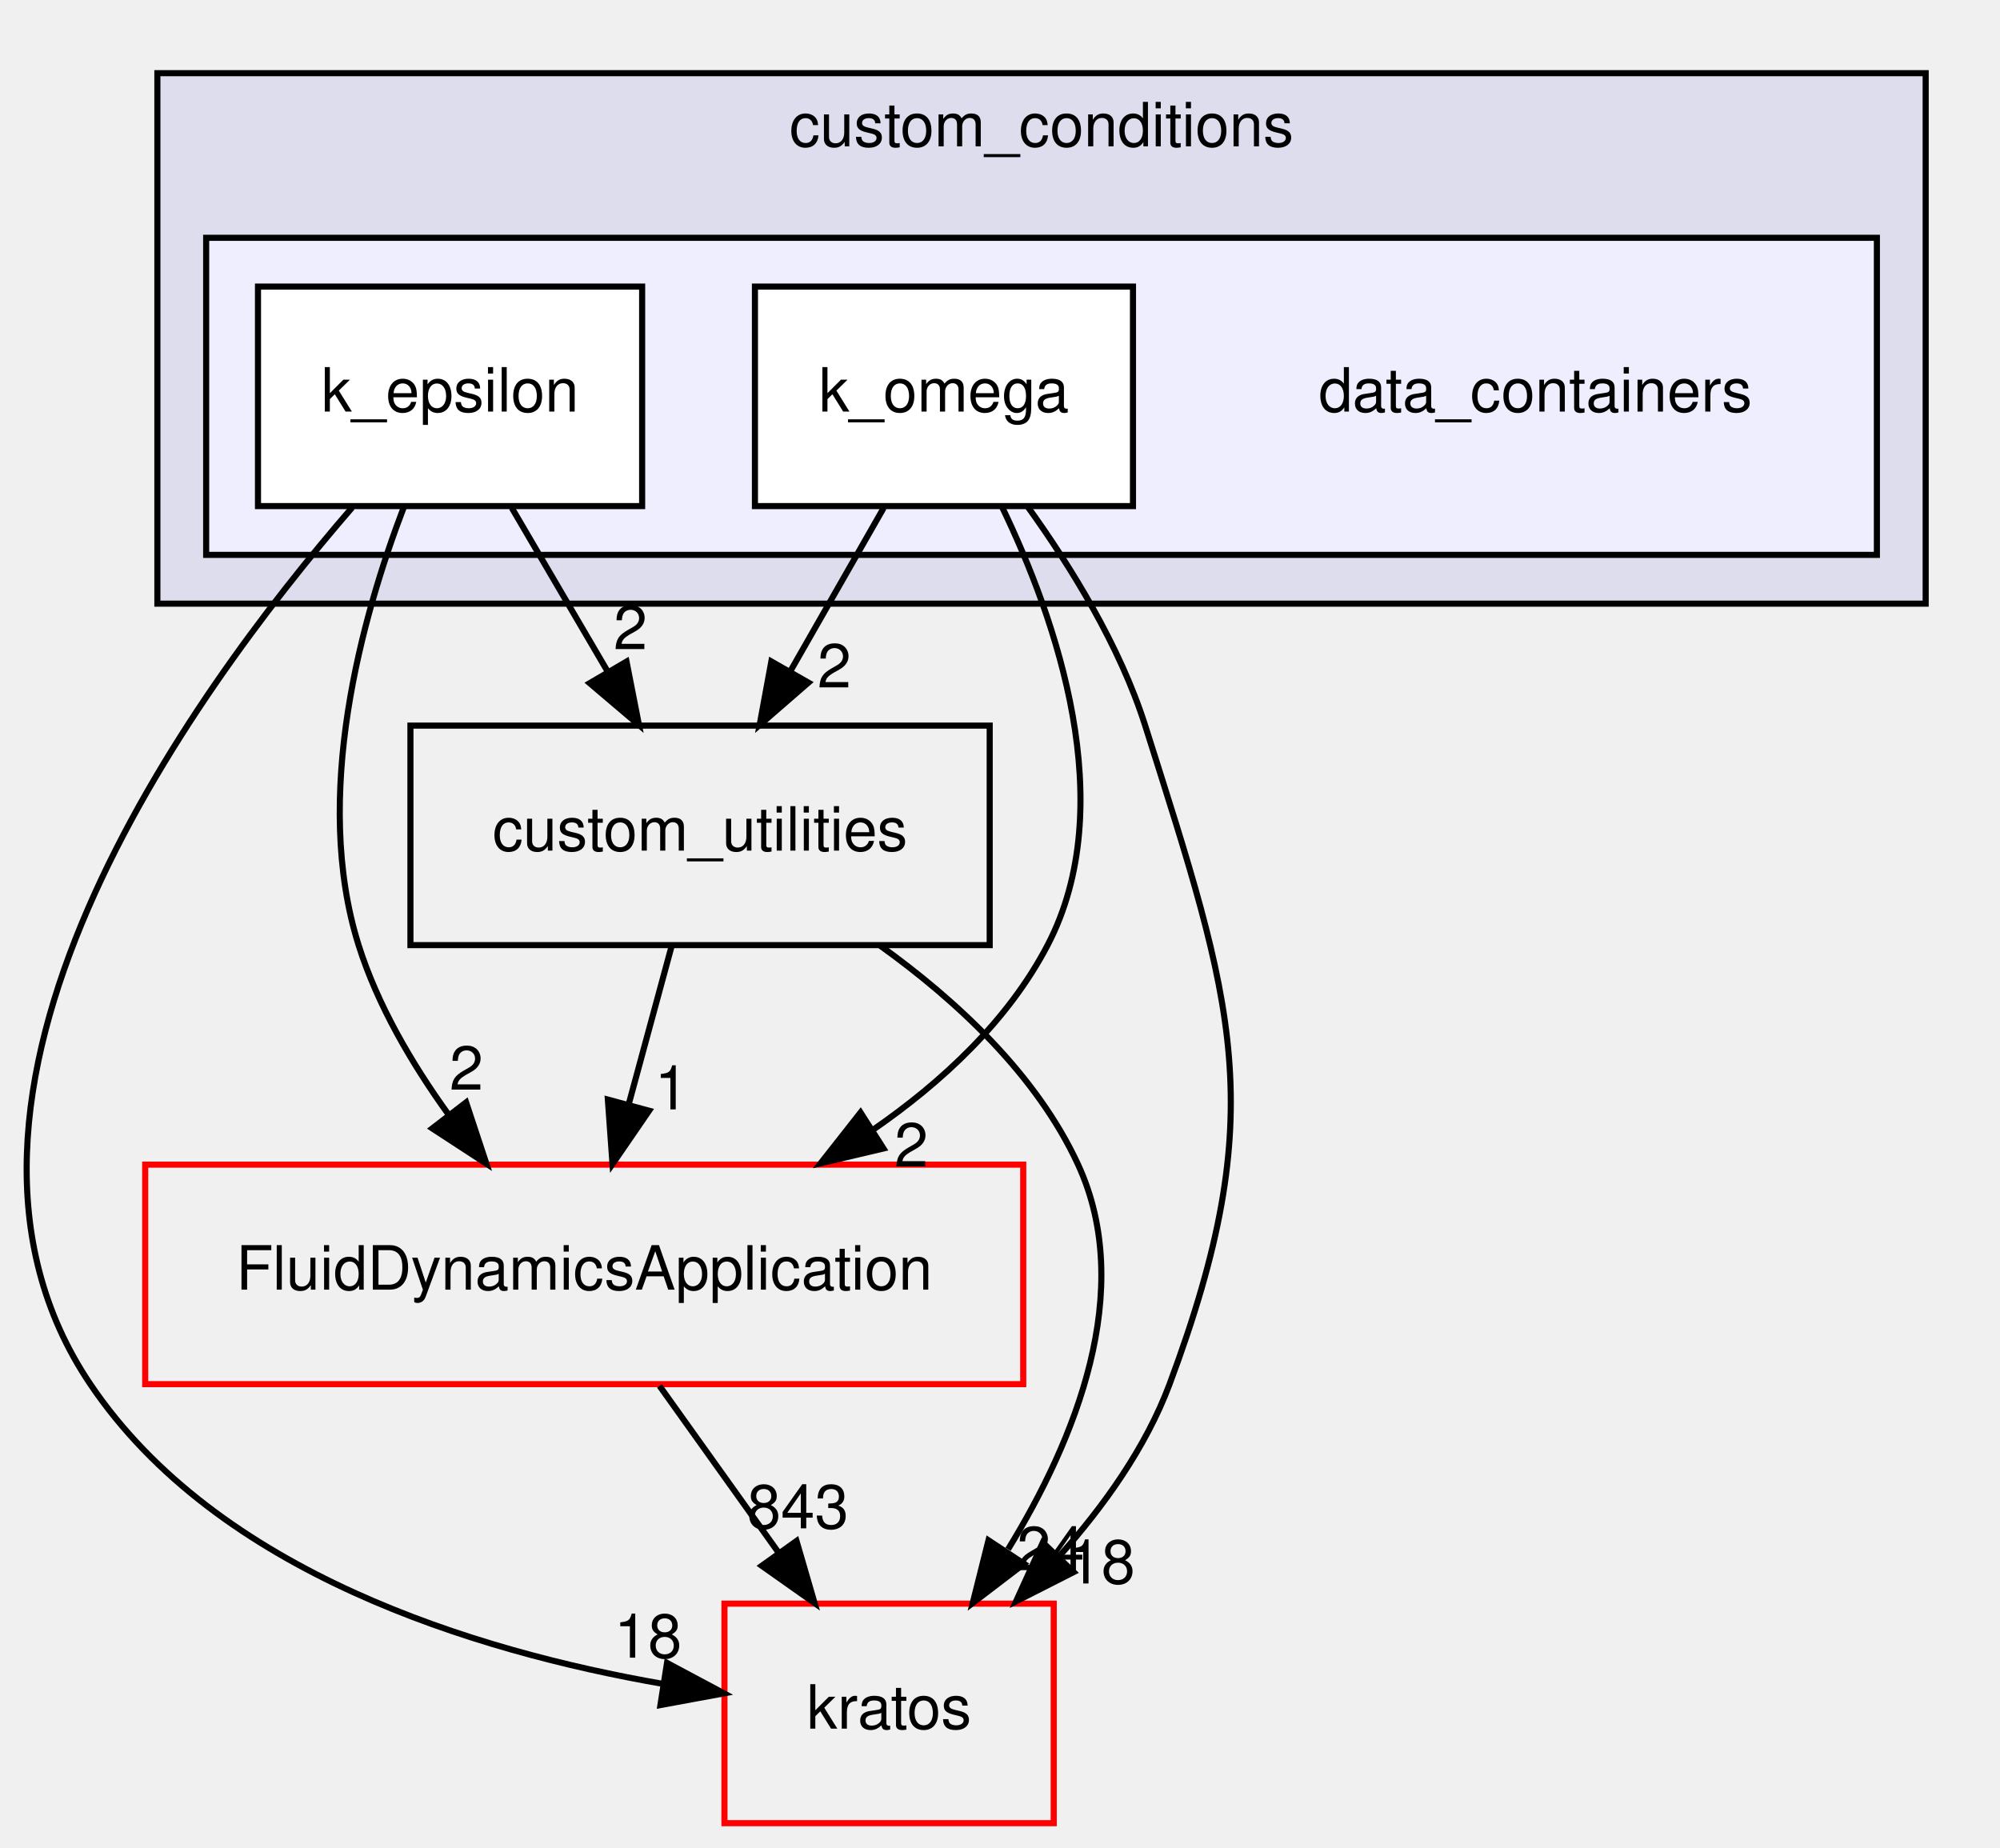
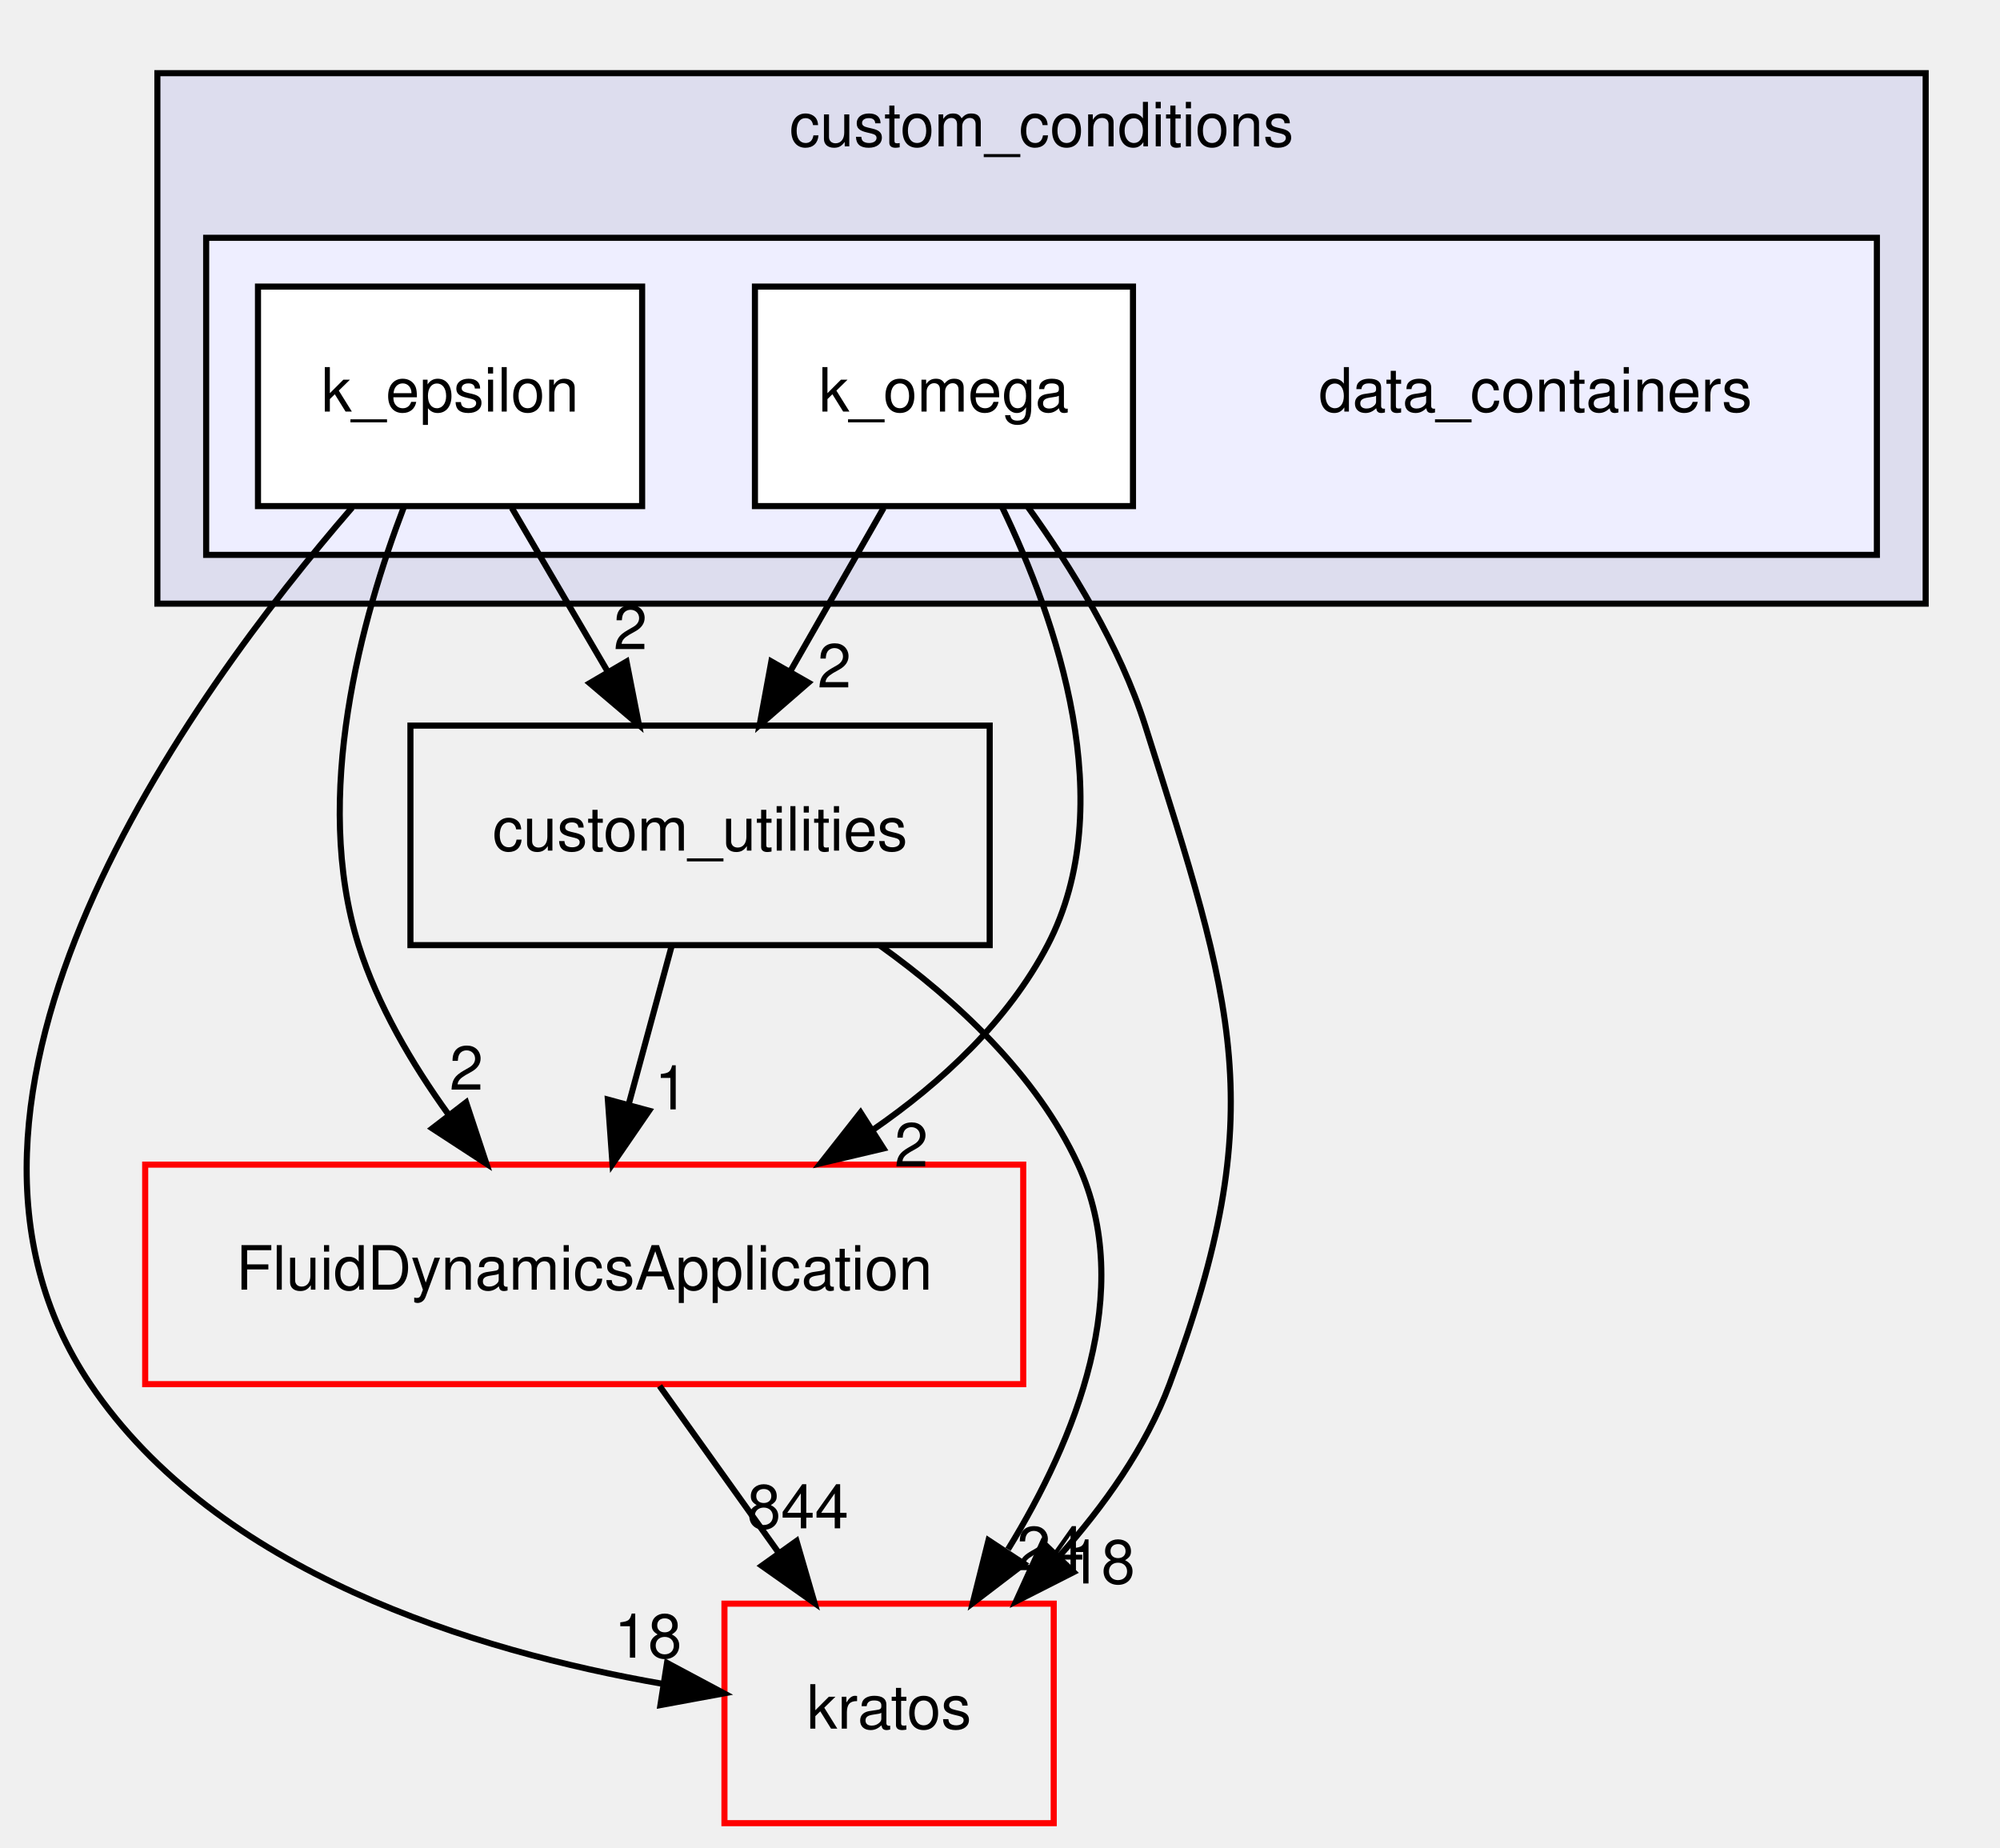
<svg xmlns="http://www.w3.org/2000/svg" xmlns:xlink="http://www.w3.org/1999/xlink" width="328pt" height="303pt" viewBox="0.00 0.00 327.62 303.00">
  <g id="graph0" class="graph" transform="scale(1 1) rotate(0) translate(4 299)">
    <g id="clust1" class="cluster">
      <g id="a_clust1">
        <a xlink:href="dir_28b9f638a2dc72f3e277b17bb6e7b0a6.html" target="_top" xlink:title="custom_conditions">
          <polygon fill="#ddddee" stroke="black" points="21.62,-200 21.62,-287 311.62,-287 311.62,-200 21.62,-200" />
          <text text-anchor="middle" x="166.62" y="-275" font-family="Helvetica,sans-Serif" font-size="10.00">custom_conditions</text>
        </a>
      </g>
    </g>
    <g id="clust2" class="cluster">
      <g id="a_clust2">
        <a xlink:href="dir_79f36dec10a40f0c77ca3fd7fba2818e.html" target="_top">
          <polygon fill="#eeeeff" stroke="black" points="29.62,-208 29.62,-260 303.62,-260 303.62,-208 29.62,-208" />
        </a>
      </g>
    </g>
    <g id="node1" class="node">
      <text text-anchor="middle" x="247.62" y="-231.5" font-family="Helvetica,sans-Serif" font-size="10.00">data_containers</text>
    </g>
    <g id="node2" class="node">
      <g id="a_node2">
        <a xlink:href="dir_0825cffdd9e006714466a3c49297e8b2.html" target="_top" xlink:title="k_epsilon">
          <polygon fill="white" stroke="black" points="101.12,-252 38.12,-252 38.12,-216 101.12,-216 101.12,-252" />
          <text text-anchor="middle" x="69.62" y="-231.5" font-family="Helvetica,sans-Serif" font-size="10.00">k_epsilon</text>
        </a>
      </g>
    </g>
    <g id="node4" class="node">
      <g id="a_node4">
        <a xlink:href="dir_8fc3e8efef0bfca4a113d719cbd52afb.html" target="_top" xlink:title="kratos">
          <polygon fill="none" stroke="red" points="168.62,-36 114.62,-36 114.62,0 168.62,0 168.62,-36" />
          <text text-anchor="middle" x="141.62" y="-15.5" font-family="Helvetica,sans-Serif" font-size="10.00">kratos</text>
        </a>
      </g>
    </g>
    <g id="edge7" class="edge">
      <path fill="none" stroke="black" d="M53.57,-215.77C26.81,-184.87 -21,-118.9 10.62,-72 31.44,-41.11 73.65,-28.22 104.54,-22.84" />
      <polygon fill="black" stroke="black" points="105.2,-26.28 114.54,-21.29 104.12,-19.37 105.2,-26.28" />
      <g id="a_edge7-headlabel">
        <a xlink:href="dir_000560_000710.html" target="_top" xlink:title="18">
          <text text-anchor="middle" x="102.08" y="-27.14" font-family="Helvetica,sans-Serif" font-size="10.00">18</text>
        </a>
      </g>
    </g>
    <g id="node5" class="node">
      <g id="a_node5">
        <a xlink:href="dir_3ad5b53c1d85a729c373dd4b6e02d9a8.html" target="_top" xlink:title="FluidDynamicsApplication">
          <polygon fill="none" stroke="red" points="163.62,-108 19.62,-108 19.62,-72 163.62,-72 163.62,-108" />
          <text text-anchor="middle" x="91.62" y="-87.5" font-family="Helvetica,sans-Serif" font-size="10.00">FluidDynamicsApplication</text>
        </a>
      </g>
    </g>
    <g id="edge6" class="edge">
      <path fill="none" stroke="black" d="M62.08,-215.94C55.13,-197.78 46.95,-168.36 54.62,-144 57.72,-134.15 63.37,-124.53 69.34,-116.25" />
      <polygon fill="black" stroke="black" points="72.25,-118.21 75.58,-108.15 66.7,-113.94 72.25,-118.21" />
      <g id="a_edge6-headlabel">
        <a xlink:href="dir_000560_000030.html" target="_top" xlink:title="2">
          <text text-anchor="middle" x="72.3" y="-120.29" font-family="Helvetica,sans-Serif" font-size="10.00">2</text>
        </a>
      </g>
    </g>
    <g id="node6" class="node">
      <g id="a_node6">
        <a xlink:href="dir_d00027f6feada1f7c28473d9986b9594.html" target="_top" xlink:title="custom_utilities">
          <polygon fill="none" stroke="black" points="158.12,-180 63.12,-180 63.12,-144 158.12,-144 158.12,-180" />
          <text text-anchor="middle" x="110.62" y="-159.5" font-family="Helvetica,sans-Serif" font-size="10.00">custom_utilities</text>
        </a>
      </g>
    </g>
    <g id="edge8" class="edge">
      <path fill="none" stroke="black" d="M79.75,-215.7C84.47,-207.64 90.18,-197.89 95.4,-188.98" />
      <polygon fill="black" stroke="black" points="98.56,-190.5 100.6,-180.1 92.52,-186.96 98.56,-190.5" />
      <g id="a_edge8-headlabel">
        <a xlink:href="dir_000560_000571.html" target="_top" xlink:title="2">
          <text text-anchor="middle" x="99.2" y="-192.54" font-family="Helvetica,sans-Serif" font-size="10.00">2</text>
        </a>
      </g>
    </g>
    <g id="node3" class="node">
      <g id="a_node3">
        <a xlink:href="dir_06550d716e7cb4d48706dd74dd02562f.html" target="_top" xlink:title="k_omega">
          <polygon fill="white" stroke="black" points="181.62,-252 119.62,-252 119.62,-216 181.62,-216 181.62,-252" />
          <text text-anchor="middle" x="150.62" y="-231.5" font-family="Helvetica,sans-Serif" font-size="10.00">k_omega</text>
        </a>
      </g>
    </g>
    <g id="edge2" class="edge">
      <path fill="none" stroke="black" d="M164.32,-215.95C171.44,-206.06 179.5,-193.02 183.62,-180 198.1,-134.2 204.42,-117 187.62,-72 183.74,-61.62 176.81,-51.93 169.49,-43.74" />
      <polygon fill="black" stroke="black" points="171.89,-41.18 162.44,-36.38 166.83,-46.03 171.89,-41.18" />
      <g id="a_edge2-headlabel">
        <a xlink:href="dir_000561_000710.html" target="_top" xlink:title="18">
          <text text-anchor="middle" x="176.42" y="-39.31" font-family="Helvetica,sans-Serif" font-size="10.00">18</text>
        </a>
      </g>
    </g>
    <g id="edge1" class="edge">
      <path fill="none" stroke="black" d="M160.09,-215.98C169.09,-197.33 179.62,-167.01 167.62,-144 161.15,-131.61 150.32,-121.52 138.82,-113.6" />
      <polygon fill="black" stroke="black" points="140.7,-110.65 130.39,-108.22 136.94,-116.55 140.7,-110.65" />
      <g id="a_edge1-headlabel">
        <a xlink:href="dir_000561_000030.html" target="_top" xlink:title="2">
          <text text-anchor="middle" x="145.26" y="-107.69" font-family="Helvetica,sans-Serif" font-size="10.00">2</text>
        </a>
      </g>
    </g>
    <g id="edge3" class="edge">
      <path fill="none" stroke="black" d="M140.73,-215.7C136.13,-207.64 130.56,-197.89 125.46,-188.98" />
      <polygon fill="black" stroke="black" points="128.39,-187.05 120.39,-180.1 122.31,-190.52 128.39,-187.05" />
      <g id="a_edge3-headlabel">
        <a xlink:href="dir_000561_000571.html" target="_top" xlink:title="2">
          <text text-anchor="middle" x="132.64" y="-186.26" font-family="Helvetica,sans-Serif" font-size="10.00">2</text>
        </a>
      </g>
    </g>
    <g id="edge9" class="edge">
      <path fill="none" stroke="black" d="M103.98,-71.7C109.85,-63.47 116.99,-53.48 123.46,-44.42" />
      <polygon fill="black" stroke="black" points="126.44,-46.28 129.4,-36.1 120.74,-42.21 126.44,-46.28" />
      <g id="a_edge9-headlabel">
-         <a xlink:href="dir_000030_000710.html" target="_top" xlink:title="843">
-           <text text-anchor="middle" x="126.66" y="-48.35" font-family="Helvetica,sans-Serif" font-size="10.00">843</text>
+         <a xlink:href="dir_000030_000710.html" target="_top" xlink:title="844">
+           <text text-anchor="middle" x="126.66" y="-48.35" font-family="Helvetica,sans-Serif" font-size="10.00">844</text>
        </a>
      </g>
    </g>
    <g id="edge5" class="edge">
      <path fill="none" stroke="black" d="M140.12,-143.94C152.6,-134.99 165.8,-122.79 172.62,-108 182.12,-87.37 172.2,-62.95 161.13,-44.91" />
      <polygon fill="black" stroke="black" points="163.76,-42.54 155.34,-36.11 157.92,-46.39 163.76,-42.54" />
      <g id="a_edge5-headlabel">
        <a xlink:href="dir_000571_000710.html" target="_top" xlink:title="24">
          <text text-anchor="middle" x="168.11" y="-41.48" font-family="Helvetica,sans-Serif" font-size="10.00">24</text>
        </a>
      </g>
    </g>
    <g id="edge4" class="edge">
      <path fill="none" stroke="black" d="M105.92,-143.7C103.8,-135.9 101.26,-126.51 98.9,-117.83" />
      <polygon fill="black" stroke="black" points="102.26,-116.84 96.26,-108.1 95.5,-118.67 102.26,-116.84" />
      <g id="a_edge4-headlabel">
        <a xlink:href="dir_000571_000030.html" target="_top" xlink:title="1">
          <text text-anchor="middle" x="105.94" y="-117.06" font-family="Helvetica,sans-Serif" font-size="10.00">1</text>
        </a>
      </g>
    </g>
  </g>
</svg>
